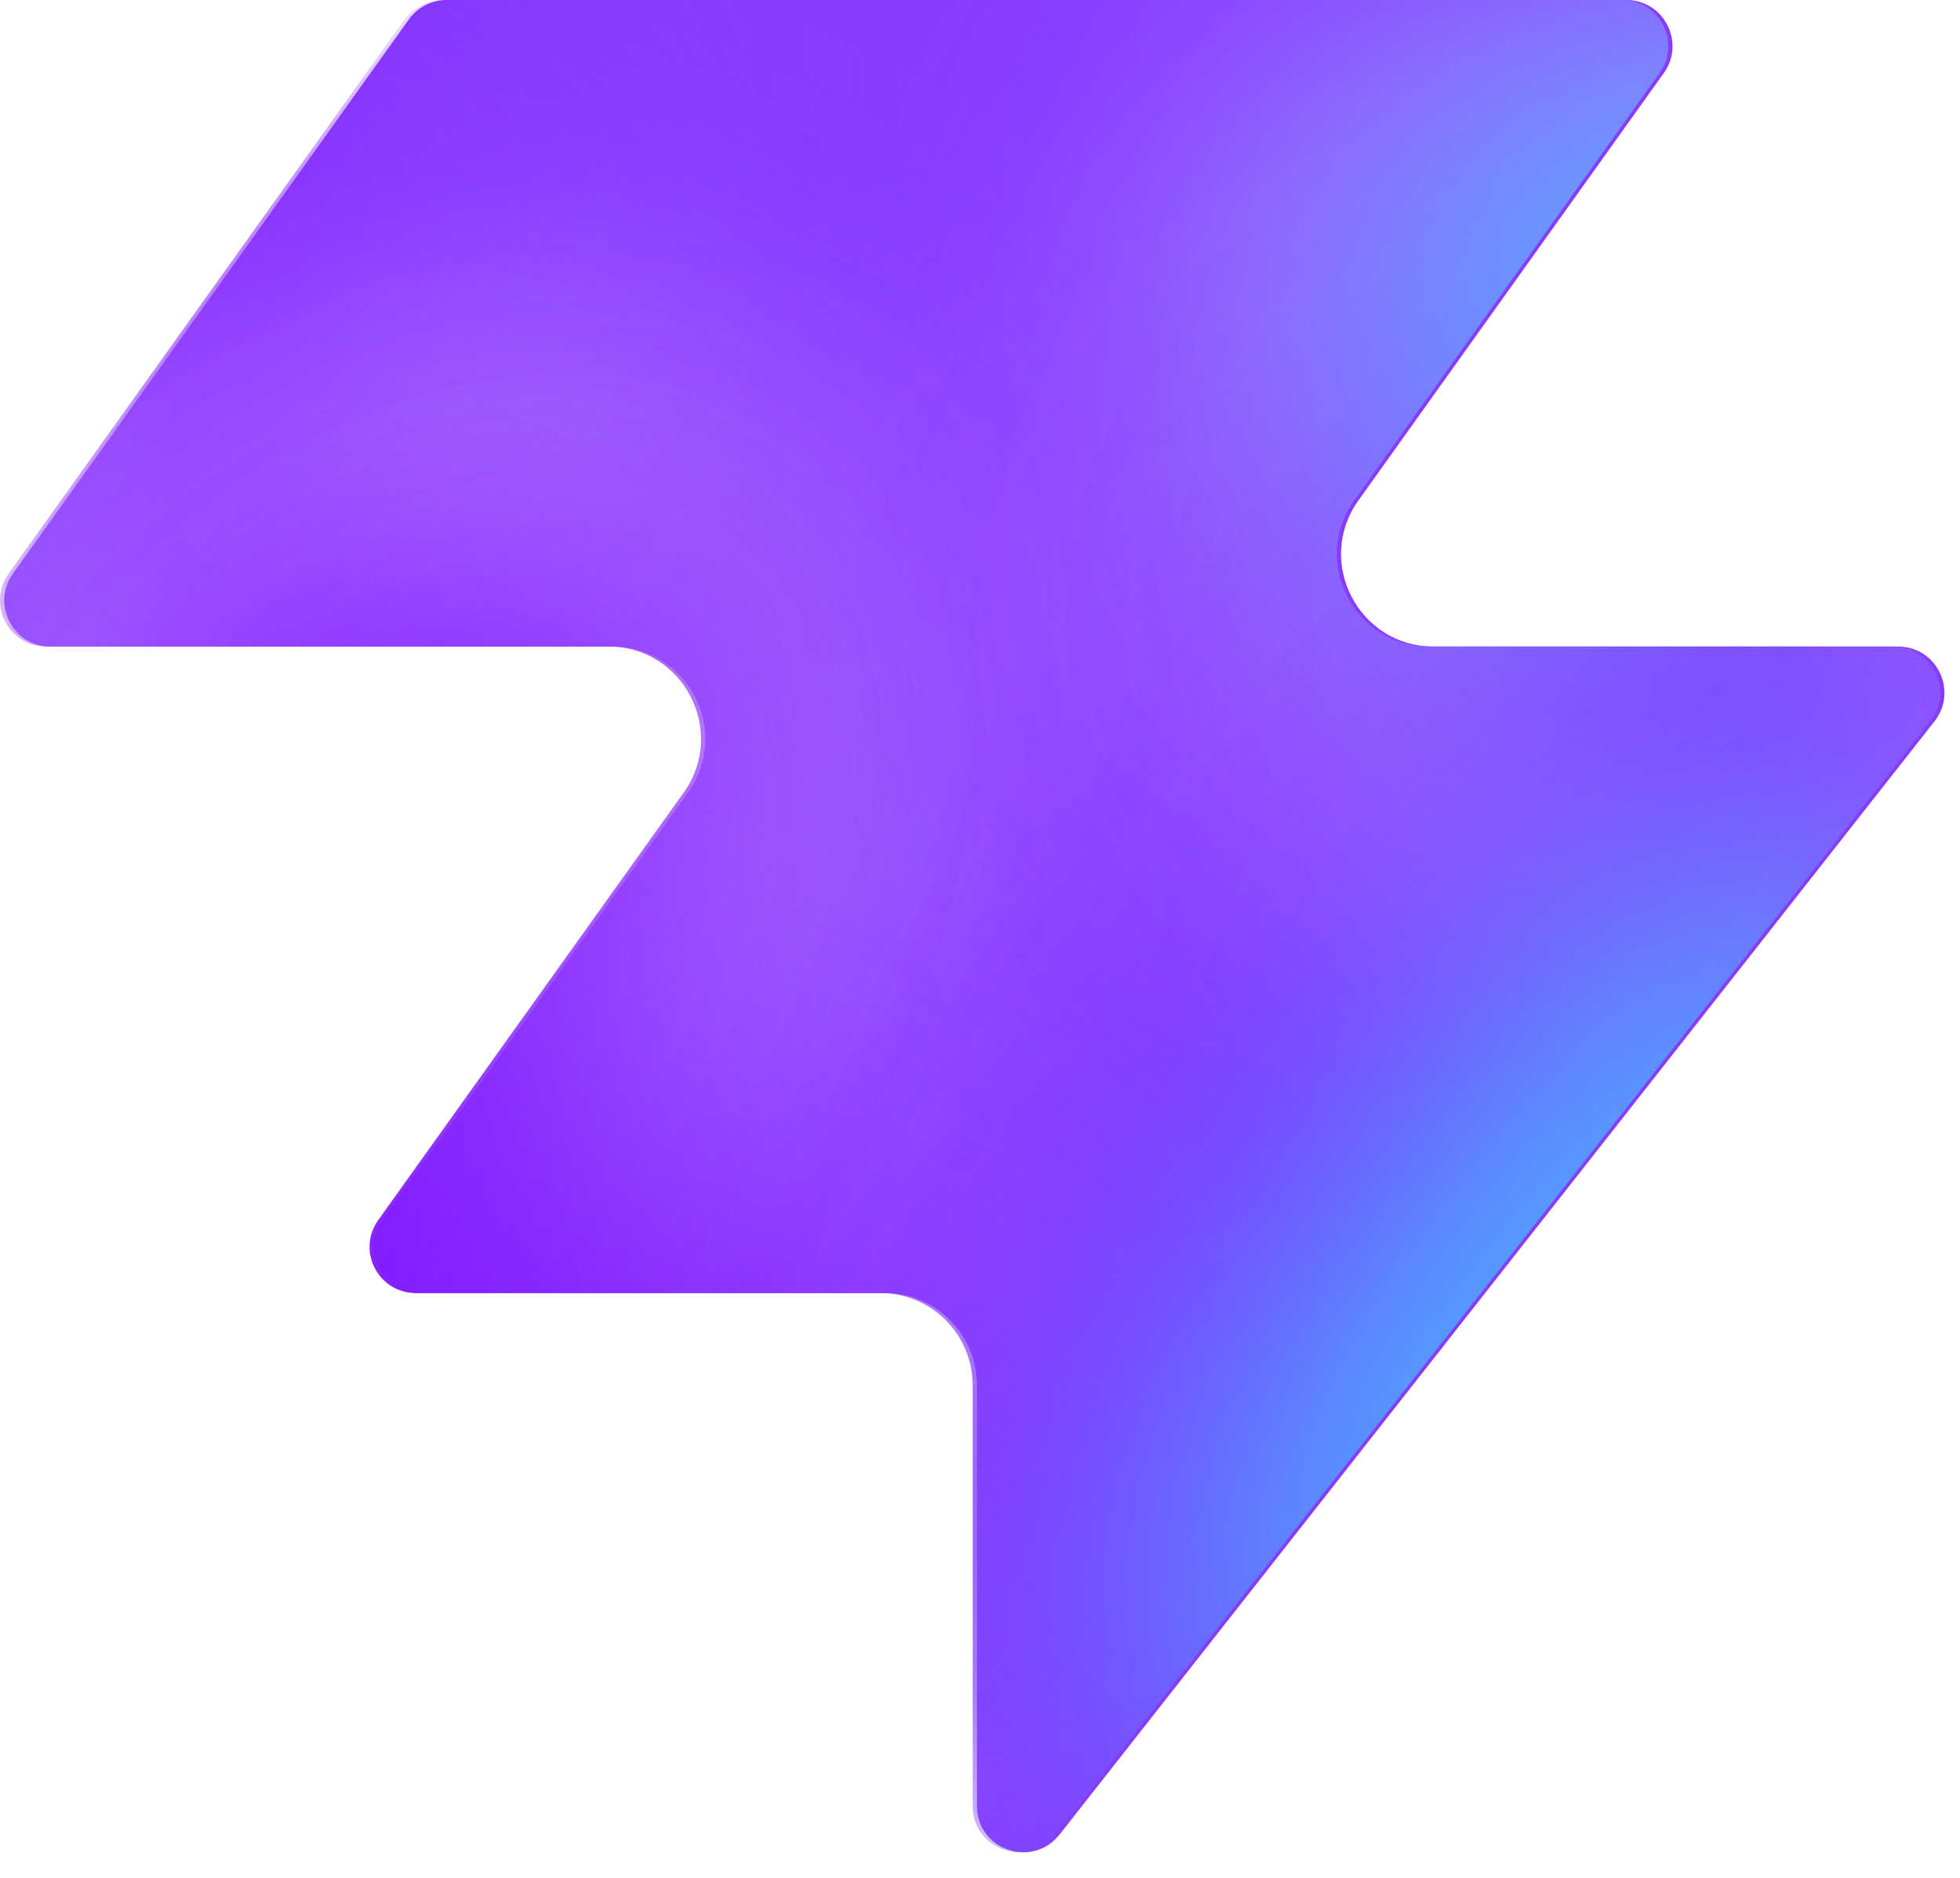
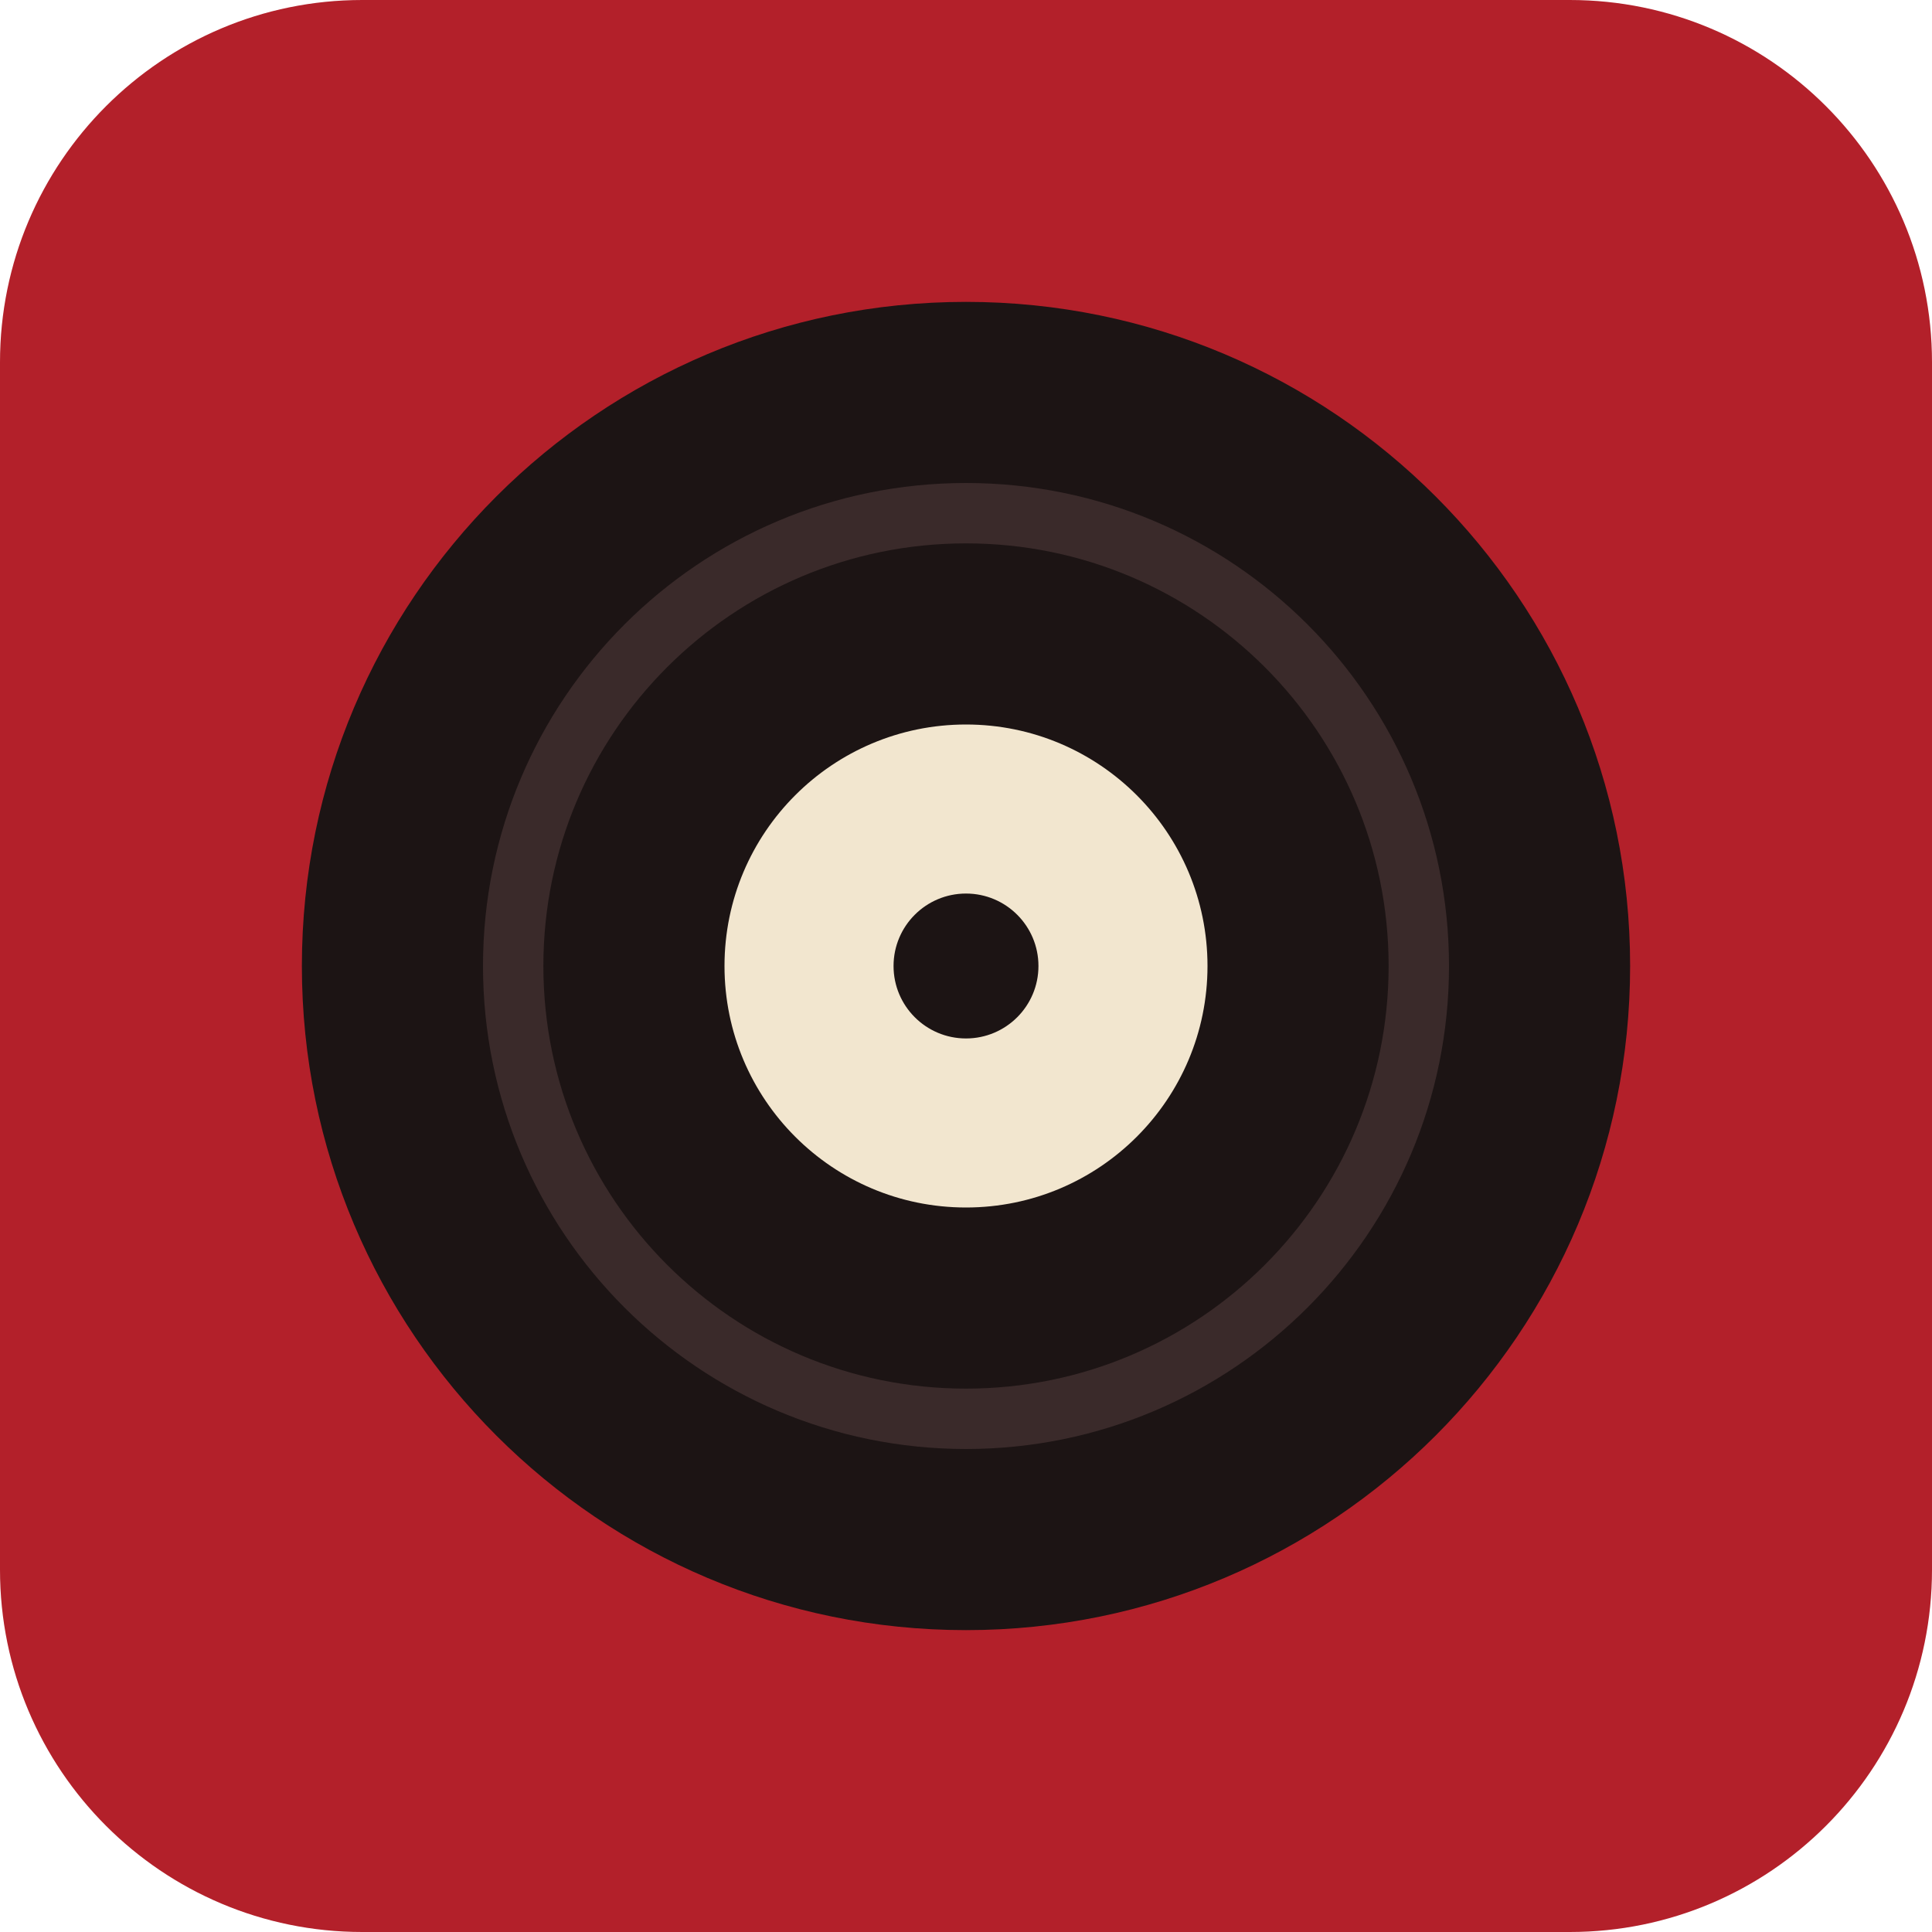
- <svg xmlns="http://www.w3.org/2000/svg" width="48" height="46" fill="none" viewBox="0 0 48 46">
-   <path fill="#863bff" d="M25.946 44.938c-.664.845-2.021.375-2.021-.698V33.937a2.26 2.26 0 0 0-2.262-2.262H10.287c-.92 0-1.456-1.04-.92-1.788l7.48-10.471c1.07-1.497 0-3.578-1.842-3.578H1.237c-.92 0-1.456-1.04-.92-1.788L10.013.474c.214-.297.556-.474.92-.474h28.894c.92 0 1.456 1.04.92 1.788l-7.48 10.471c-1.07 1.498 0 3.579 1.842 3.579h11.377c.943 0 1.473 1.088.89 1.83L25.947 44.94z" style="fill:#863bff;fill:color(display-p3 .525 .23 1);fill-opacity:1" />
-   <mask id="a" width="48" height="46" x="0" y="0" maskUnits="userSpaceOnUse" style="mask-type:alpha">
-     <path fill="#000" d="M25.842 44.938c-.664.844-2.021.375-2.021-.698V33.937a2.26 2.26 0 0 0-2.262-2.262H10.183c-.92 0-1.456-1.04-.92-1.788l7.48-10.471c1.07-1.498 0-3.579-1.842-3.579H1.133c-.92 0-1.456-1.04-.92-1.787L9.91.473c.214-.297.556-.474.92-.474h28.894c.92 0 1.456 1.04.92 1.788l-7.48 10.471c-1.07 1.498 0 3.578 1.842 3.578h11.377c.943 0 1.473 1.088.89 1.832L25.843 44.94z" style="fill:#000;fill-opacity:1" />
-   </mask>
-   <g mask="url(#a)">
-     <g filter="url(#b)">
-       <ellipse cx="5.508" cy="14.704" fill="#ede6ff" rx="5.508" ry="14.704" style="fill:#ede6ff;fill:color(display-p3 .927 .903 1);fill-opacity:1" transform="matrix(.00324 1 1 -.00324 -4.47 31.516)" />
-     </g>
-     <g filter="url(#c)">
-       <ellipse cx="10.399" cy="29.851" fill="#ede6ff" rx="10.399" ry="29.851" style="fill:#ede6ff;fill:color(display-p3 .927 .903 1);fill-opacity:1" transform="matrix(.00324 1 1 -.00324 -39.328 7.883)" />
-     </g>
-     <g filter="url(#d)">
-       <ellipse cx="5.508" cy="30.487" fill="#7e14ff" rx="5.508" ry="30.487" style="fill:#7e14ff;fill:color(display-p3 .492 .077 1);fill-opacity:1" transform="rotate(89.814 -25.913 -14.639)scale(1 -1)" />
-     </g>
-     <g filter="url(#e)">
-       <ellipse cx="5.508" cy="30.599" fill="#7e14ff" rx="5.508" ry="30.599" style="fill:#7e14ff;fill:color(display-p3 .492 .077 1);fill-opacity:1" transform="rotate(89.814 -32.644 -3.334)scale(1 -1)" />
-     </g>
-     <g filter="url(#f)">
-       <ellipse cx="5.508" cy="30.599" fill="#7e14ff" rx="5.508" ry="30.599" style="fill:#7e14ff;fill:color(display-p3 .492 .077 1);fill-opacity:1" transform="matrix(.00324 1 1 -.00324 -34.34 30.47)" />
-     </g>
-     <g filter="url(#g)">
-       <ellipse cx="14.072" cy="22.078" fill="#ede6ff" rx="14.072" ry="22.078" style="fill:#ede6ff;fill:color(display-p3 .927 .903 1);fill-opacity:1" transform="rotate(93.35 24.506 48.493)scale(-1 1)" />
-     </g>
-     <g filter="url(#h)">
-       <ellipse cx="3.47" cy="21.501" fill="#7e14ff" rx="3.47" ry="21.501" style="fill:#7e14ff;fill:color(display-p3 .492 .077 1);fill-opacity:1" transform="rotate(89.009 28.708 47.59)scale(-1 1)" />
-     </g>
-     <g filter="url(#i)">
-       <ellipse cx="3.47" cy="21.501" fill="#7e14ff" rx="3.47" ry="21.501" style="fill:#7e14ff;fill:color(display-p3 .492 .077 1);fill-opacity:1" transform="rotate(89.009 28.708 47.59)scale(-1 1)" />
-     </g>
-     <g filter="url(#j)">
-       <ellipse cx=".387" cy="8.972" fill="#7e14ff" rx="4.407" ry="29.108" style="fill:#7e14ff;fill:color(display-p3 .492 .077 1);fill-opacity:1" transform="rotate(39.51 .387 8.972)" />
-     </g>
-     <g filter="url(#k)">
-       <ellipse cx="47.523" cy="-6.092" fill="#7e14ff" rx="4.407" ry="29.108" style="fill:#7e14ff;fill:color(display-p3 .492 .077 1);fill-opacity:1" transform="rotate(37.892 47.523 -6.092)" />
-     </g>
-     <g filter="url(#l)">
-       <ellipse cx="41.412" cy="6.333" fill="#47bfff" rx="5.971" ry="9.665" style="fill:#47bfff;fill:color(display-p3 .28 .748 1);fill-opacity:1" transform="rotate(37.892 41.412 6.333)" />
-     </g>
-     <g filter="url(#m)">
-       <ellipse cx="-1.879" cy="38.332" fill="#7e14ff" rx="4.407" ry="29.108" style="fill:#7e14ff;fill:color(display-p3 .492 .077 1);fill-opacity:1" transform="rotate(37.892 -1.88 38.332)" />
-     </g>
-     <g filter="url(#n)">
-       <ellipse cx="-1.879" cy="38.332" fill="#7e14ff" rx="4.407" ry="29.108" style="fill:#7e14ff;fill:color(display-p3 .492 .077 1);fill-opacity:1" transform="rotate(37.892 -1.88 38.332)" />
-     </g>
-     <g filter="url(#o)">
-       <ellipse cx="35.651" cy="29.907" fill="#7e14ff" rx="4.407" ry="29.108" style="fill:#7e14ff;fill:color(display-p3 .492 .077 1);fill-opacity:1" transform="rotate(37.892 35.651 29.907)" />
-     </g>
-     <g filter="url(#p)">
-       <ellipse cx="38.418" cy="32.4" fill="#47bfff" rx="5.971" ry="15.297" style="fill:#47bfff;fill:color(display-p3 .28 .748 1);fill-opacity:1" transform="rotate(37.892 38.418 32.4)" />
-     </g>
-   </g>
-   <defs>
-     <filter id="b" width="60.045" height="41.654" x="-19.77" y="16.149" color-interpolation-filters="sRGB" filterUnits="userSpaceOnUse">
-       <feFlood flood-opacity="0" result="BackgroundImageFix" />
-       <feBlend in="SourceGraphic" in2="BackgroundImageFix" result="shape" />
-       <feGaussianBlur result="effect1_foregroundBlur_2002_17158" stdDeviation="7.659" />
-     </filter>
-     <filter id="c" width="90.34" height="51.437" x="-54.613" y="-7.533" color-interpolation-filters="sRGB" filterUnits="userSpaceOnUse">
-       <feFlood flood-opacity="0" result="BackgroundImageFix" />
-       <feBlend in="SourceGraphic" in2="BackgroundImageFix" result="shape" />
-       <feGaussianBlur result="effect1_foregroundBlur_2002_17158" stdDeviation="7.659" />
-     </filter>
-     <filter id="d" width="79.355" height="29.4" x="-49.64" y="2.03" color-interpolation-filters="sRGB" filterUnits="userSpaceOnUse">
-       <feFlood flood-opacity="0" result="BackgroundImageFix" />
-       <feBlend in="SourceGraphic" in2="BackgroundImageFix" result="shape" />
-       <feGaussianBlur result="effect1_foregroundBlur_2002_17158" stdDeviation="4.596" />
-     </filter>
-     <filter id="e" width="79.579" height="29.4" x="-45.045" y="20.029" color-interpolation-filters="sRGB" filterUnits="userSpaceOnUse">
-       <feFlood flood-opacity="0" result="BackgroundImageFix" />
-       <feBlend in="SourceGraphic" in2="BackgroundImageFix" result="shape" />
-       <feGaussianBlur result="effect1_foregroundBlur_2002_17158" stdDeviation="4.596" />
-     </filter>
-     <filter id="f" width="79.579" height="29.4" x="-43.513" y="21.178" color-interpolation-filters="sRGB" filterUnits="userSpaceOnUse">
-       <feFlood flood-opacity="0" result="BackgroundImageFix" />
-       <feBlend in="SourceGraphic" in2="BackgroundImageFix" result="shape" />
-       <feGaussianBlur result="effect1_foregroundBlur_2002_17158" stdDeviation="4.596" />
-     </filter>
-     <filter id="g" width="74.749" height="58.852" x="15.756" y="-17.901" color-interpolation-filters="sRGB" filterUnits="userSpaceOnUse">
-       <feFlood flood-opacity="0" result="BackgroundImageFix" />
-       <feBlend in="SourceGraphic" in2="BackgroundImageFix" result="shape" />
-       <feGaussianBlur result="effect1_foregroundBlur_2002_17158" stdDeviation="7.659" />
-     </filter>
-     <filter id="h" width="61.377" height="25.362" x="23.548" y="2.284" color-interpolation-filters="sRGB" filterUnits="userSpaceOnUse">
-       <feFlood flood-opacity="0" result="BackgroundImageFix" />
-       <feBlend in="SourceGraphic" in2="BackgroundImageFix" result="shape" />
-       <feGaussianBlur result="effect1_foregroundBlur_2002_17158" stdDeviation="4.596" />
-     </filter>
-     <filter id="i" width="61.377" height="25.362" x="23.548" y="2.284" color-interpolation-filters="sRGB" filterUnits="userSpaceOnUse">
-       <feFlood flood-opacity="0" result="BackgroundImageFix" />
-       <feBlend in="SourceGraphic" in2="BackgroundImageFix" result="shape" />
-       <feGaussianBlur result="effect1_foregroundBlur_2002_17158" stdDeviation="4.596" />
-     </filter>
-     <filter id="j" width="56.045" height="63.649" x="-27.636" y="-22.853" color-interpolation-filters="sRGB" filterUnits="userSpaceOnUse">
-       <feFlood flood-opacity="0" result="BackgroundImageFix" />
-       <feBlend in="SourceGraphic" in2="BackgroundImageFix" result="shape" />
-       <feGaussianBlur result="effect1_foregroundBlur_2002_17158" stdDeviation="4.596" />
-     </filter>
-     <filter id="k" width="54.814" height="64.646" x="20.116" y="-38.415" color-interpolation-filters="sRGB" filterUnits="userSpaceOnUse">
-       <feFlood flood-opacity="0" result="BackgroundImageFix" />
-       <feBlend in="SourceGraphic" in2="BackgroundImageFix" result="shape" />
-       <feGaussianBlur result="effect1_foregroundBlur_2002_17158" stdDeviation="4.596" />
-     </filter>
-     <filter id="l" width="33.541" height="35.313" x="24.641" y="-11.323" color-interpolation-filters="sRGB" filterUnits="userSpaceOnUse">
-       <feFlood flood-opacity="0" result="BackgroundImageFix" />
-       <feBlend in="SourceGraphic" in2="BackgroundImageFix" result="shape" />
-       <feGaussianBlur result="effect1_foregroundBlur_2002_17158" stdDeviation="4.596" />
-     </filter>
-     <filter id="m" width="54.814" height="64.646" x="-29.286" y="6.009" color-interpolation-filters="sRGB" filterUnits="userSpaceOnUse">
-       <feFlood flood-opacity="0" result="BackgroundImageFix" />
-       <feBlend in="SourceGraphic" in2="BackgroundImageFix" result="shape" />
-       <feGaussianBlur result="effect1_foregroundBlur_2002_17158" stdDeviation="4.596" />
-     </filter>
-     <filter id="n" width="54.814" height="64.646" x="-29.286" y="6.009" color-interpolation-filters="sRGB" filterUnits="userSpaceOnUse">
-       <feFlood flood-opacity="0" result="BackgroundImageFix" />
-       <feBlend in="SourceGraphic" in2="BackgroundImageFix" result="shape" />
-       <feGaussianBlur result="effect1_foregroundBlur_2002_17158" stdDeviation="4.596" />
-     </filter>
-     <filter id="o" width="54.814" height="64.646" x="8.244" y="-2.416" color-interpolation-filters="sRGB" filterUnits="userSpaceOnUse">
-       <feFlood flood-opacity="0" result="BackgroundImageFix" />
-       <feBlend in="SourceGraphic" in2="BackgroundImageFix" result="shape" />
-       <feGaussianBlur result="effect1_foregroundBlur_2002_17158" stdDeviation="4.596" />
-     </filter>
-     <filter id="p" width="39.409" height="43.623" x="18.713" y="10.588" color-interpolation-filters="sRGB" filterUnits="userSpaceOnUse">
-       <feFlood flood-opacity="0" result="BackgroundImageFix" />
-       <feBlend in="SourceGraphic" in2="BackgroundImageFix" result="shape" />
-       <feGaussianBlur result="effect1_foregroundBlur_2002_17158" stdDeviation="4.596" />
-     </filter>
-   </defs>
+ <svg xmlns="http://www.w3.org/2000/svg" viewBox="0 0 32 32">
+   <rect width="32" height="32" rx="6" fill="#B3202A" />
+   <circle cx="16" cy="16" r="11" fill="#1C1414" />
+   <circle cx="16" cy="16" r="7.5" fill="none" stroke="#3a2a2a" stroke-width="1" />
+   <circle cx="16" cy="16" r="4" fill="#F2E6CF" />
+   <circle cx="16" cy="16" r="1.2" fill="#1C1414" />
</svg>
